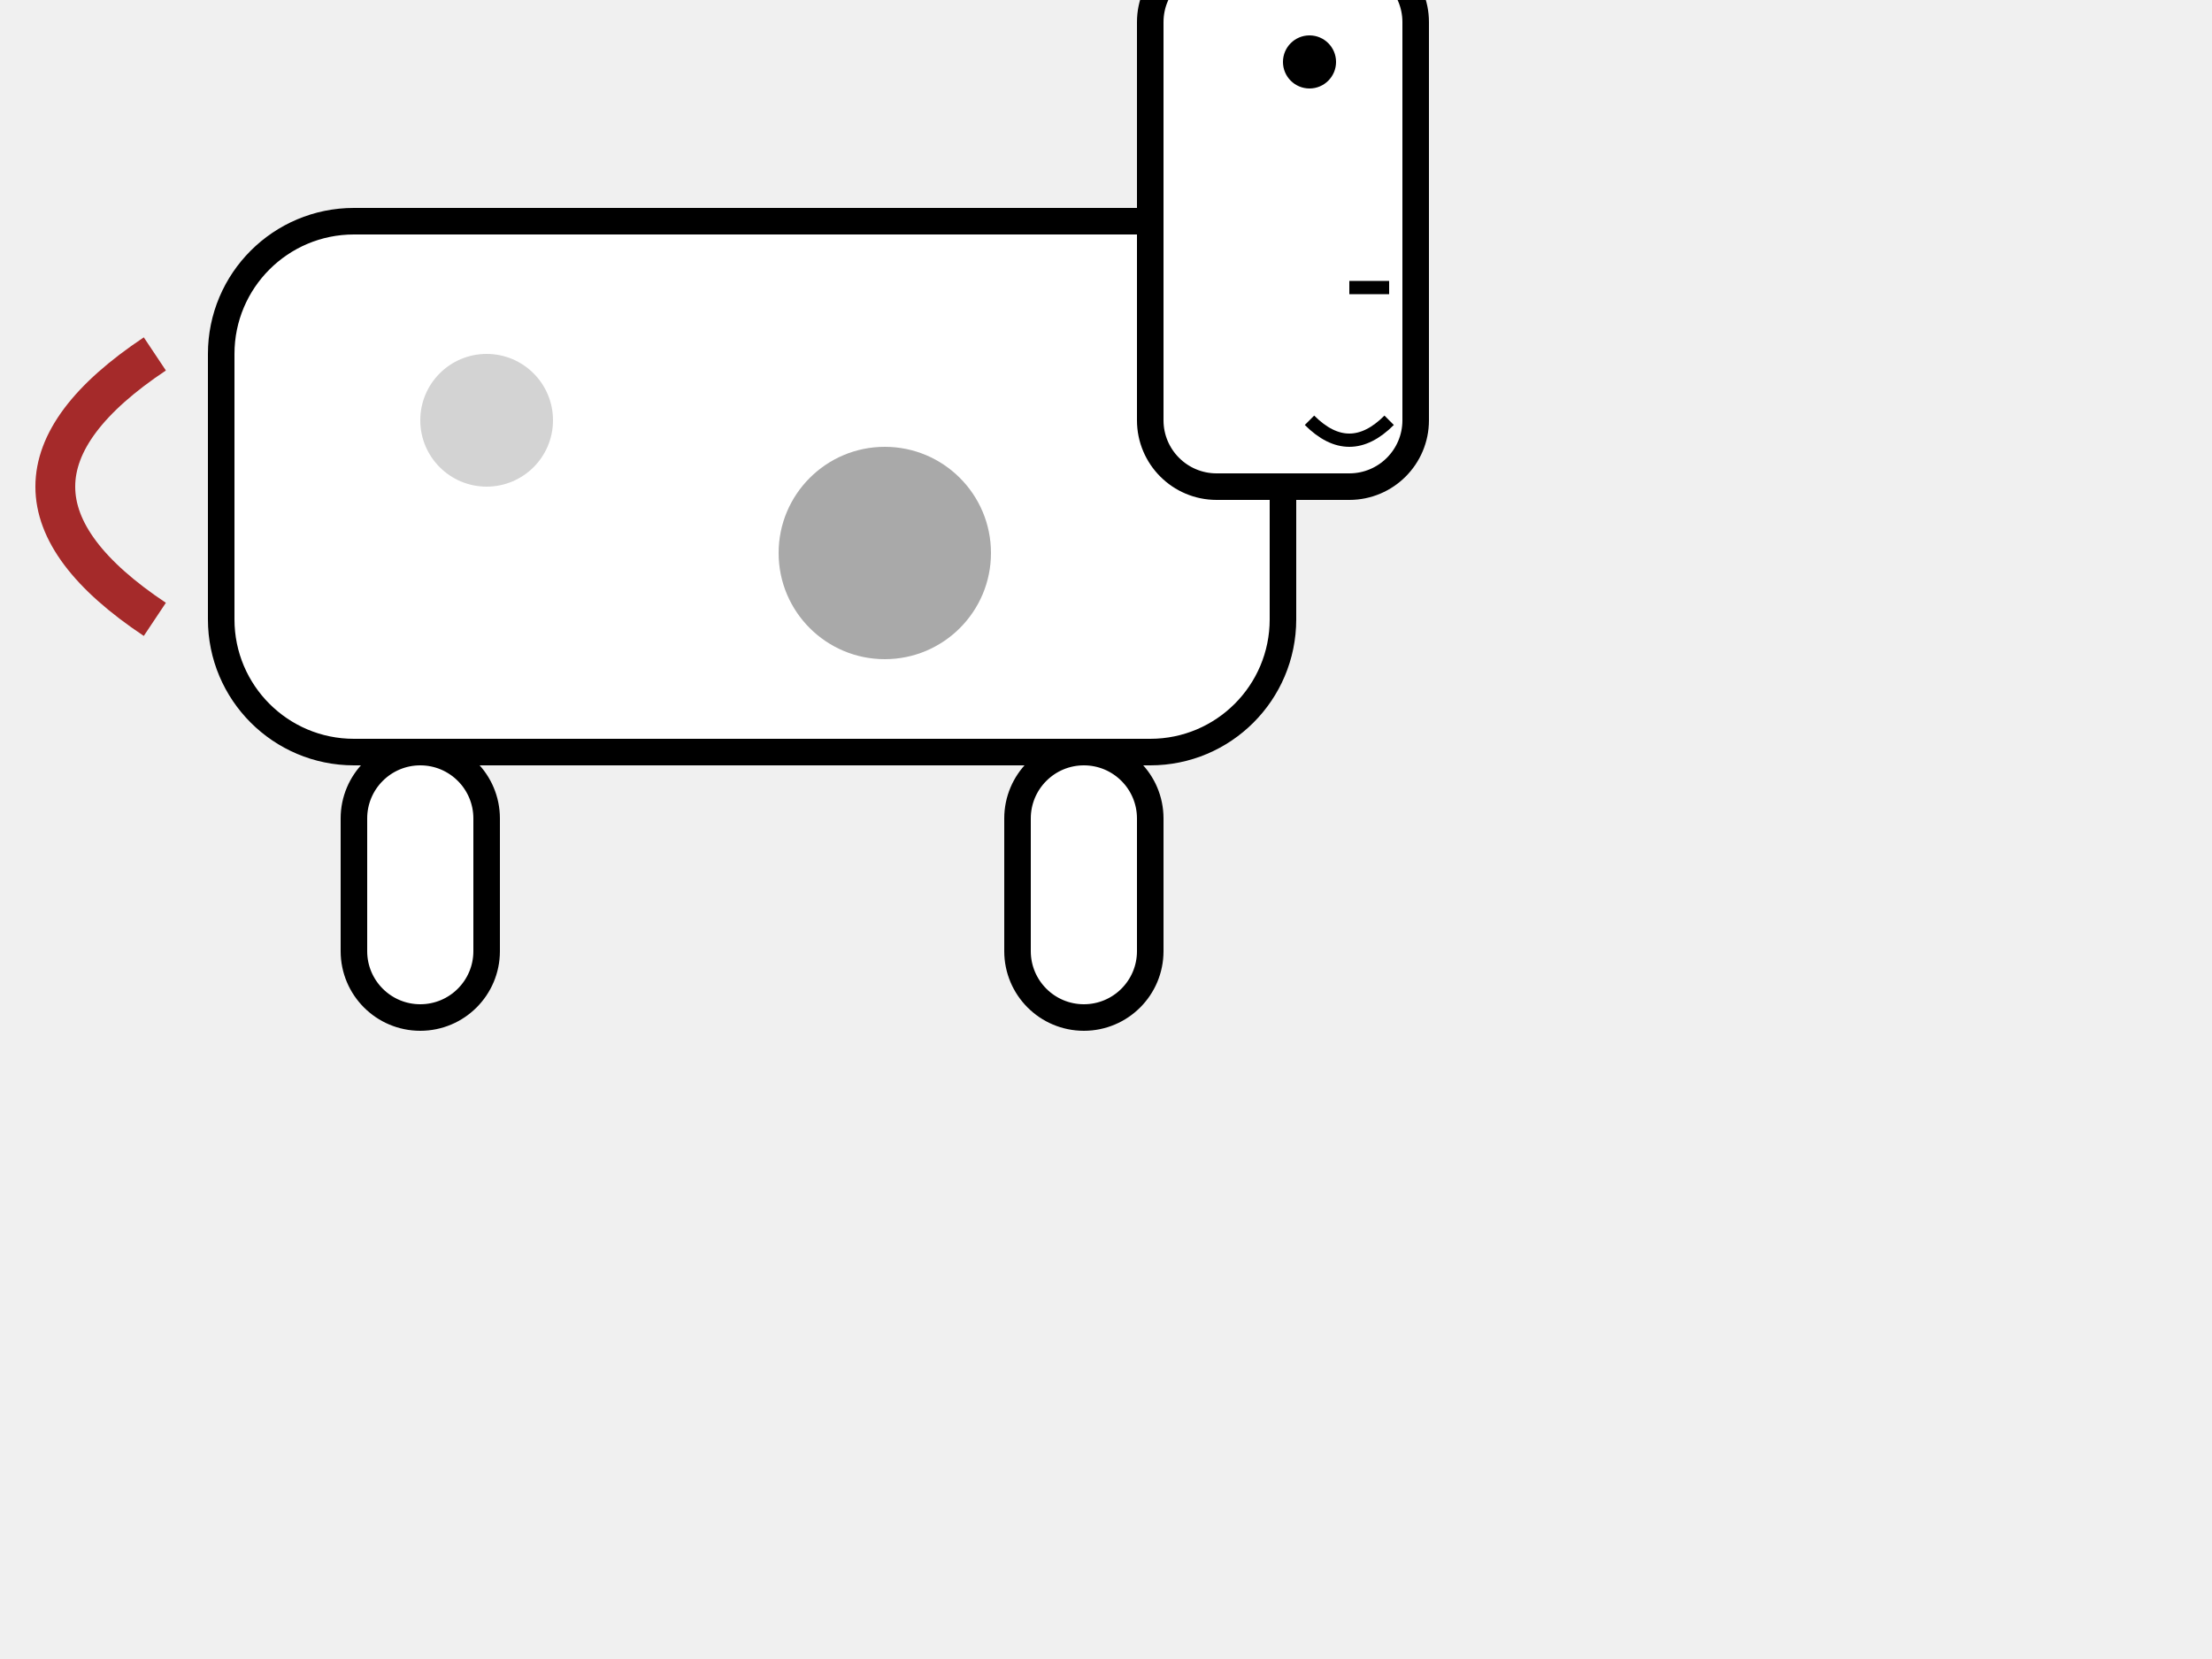
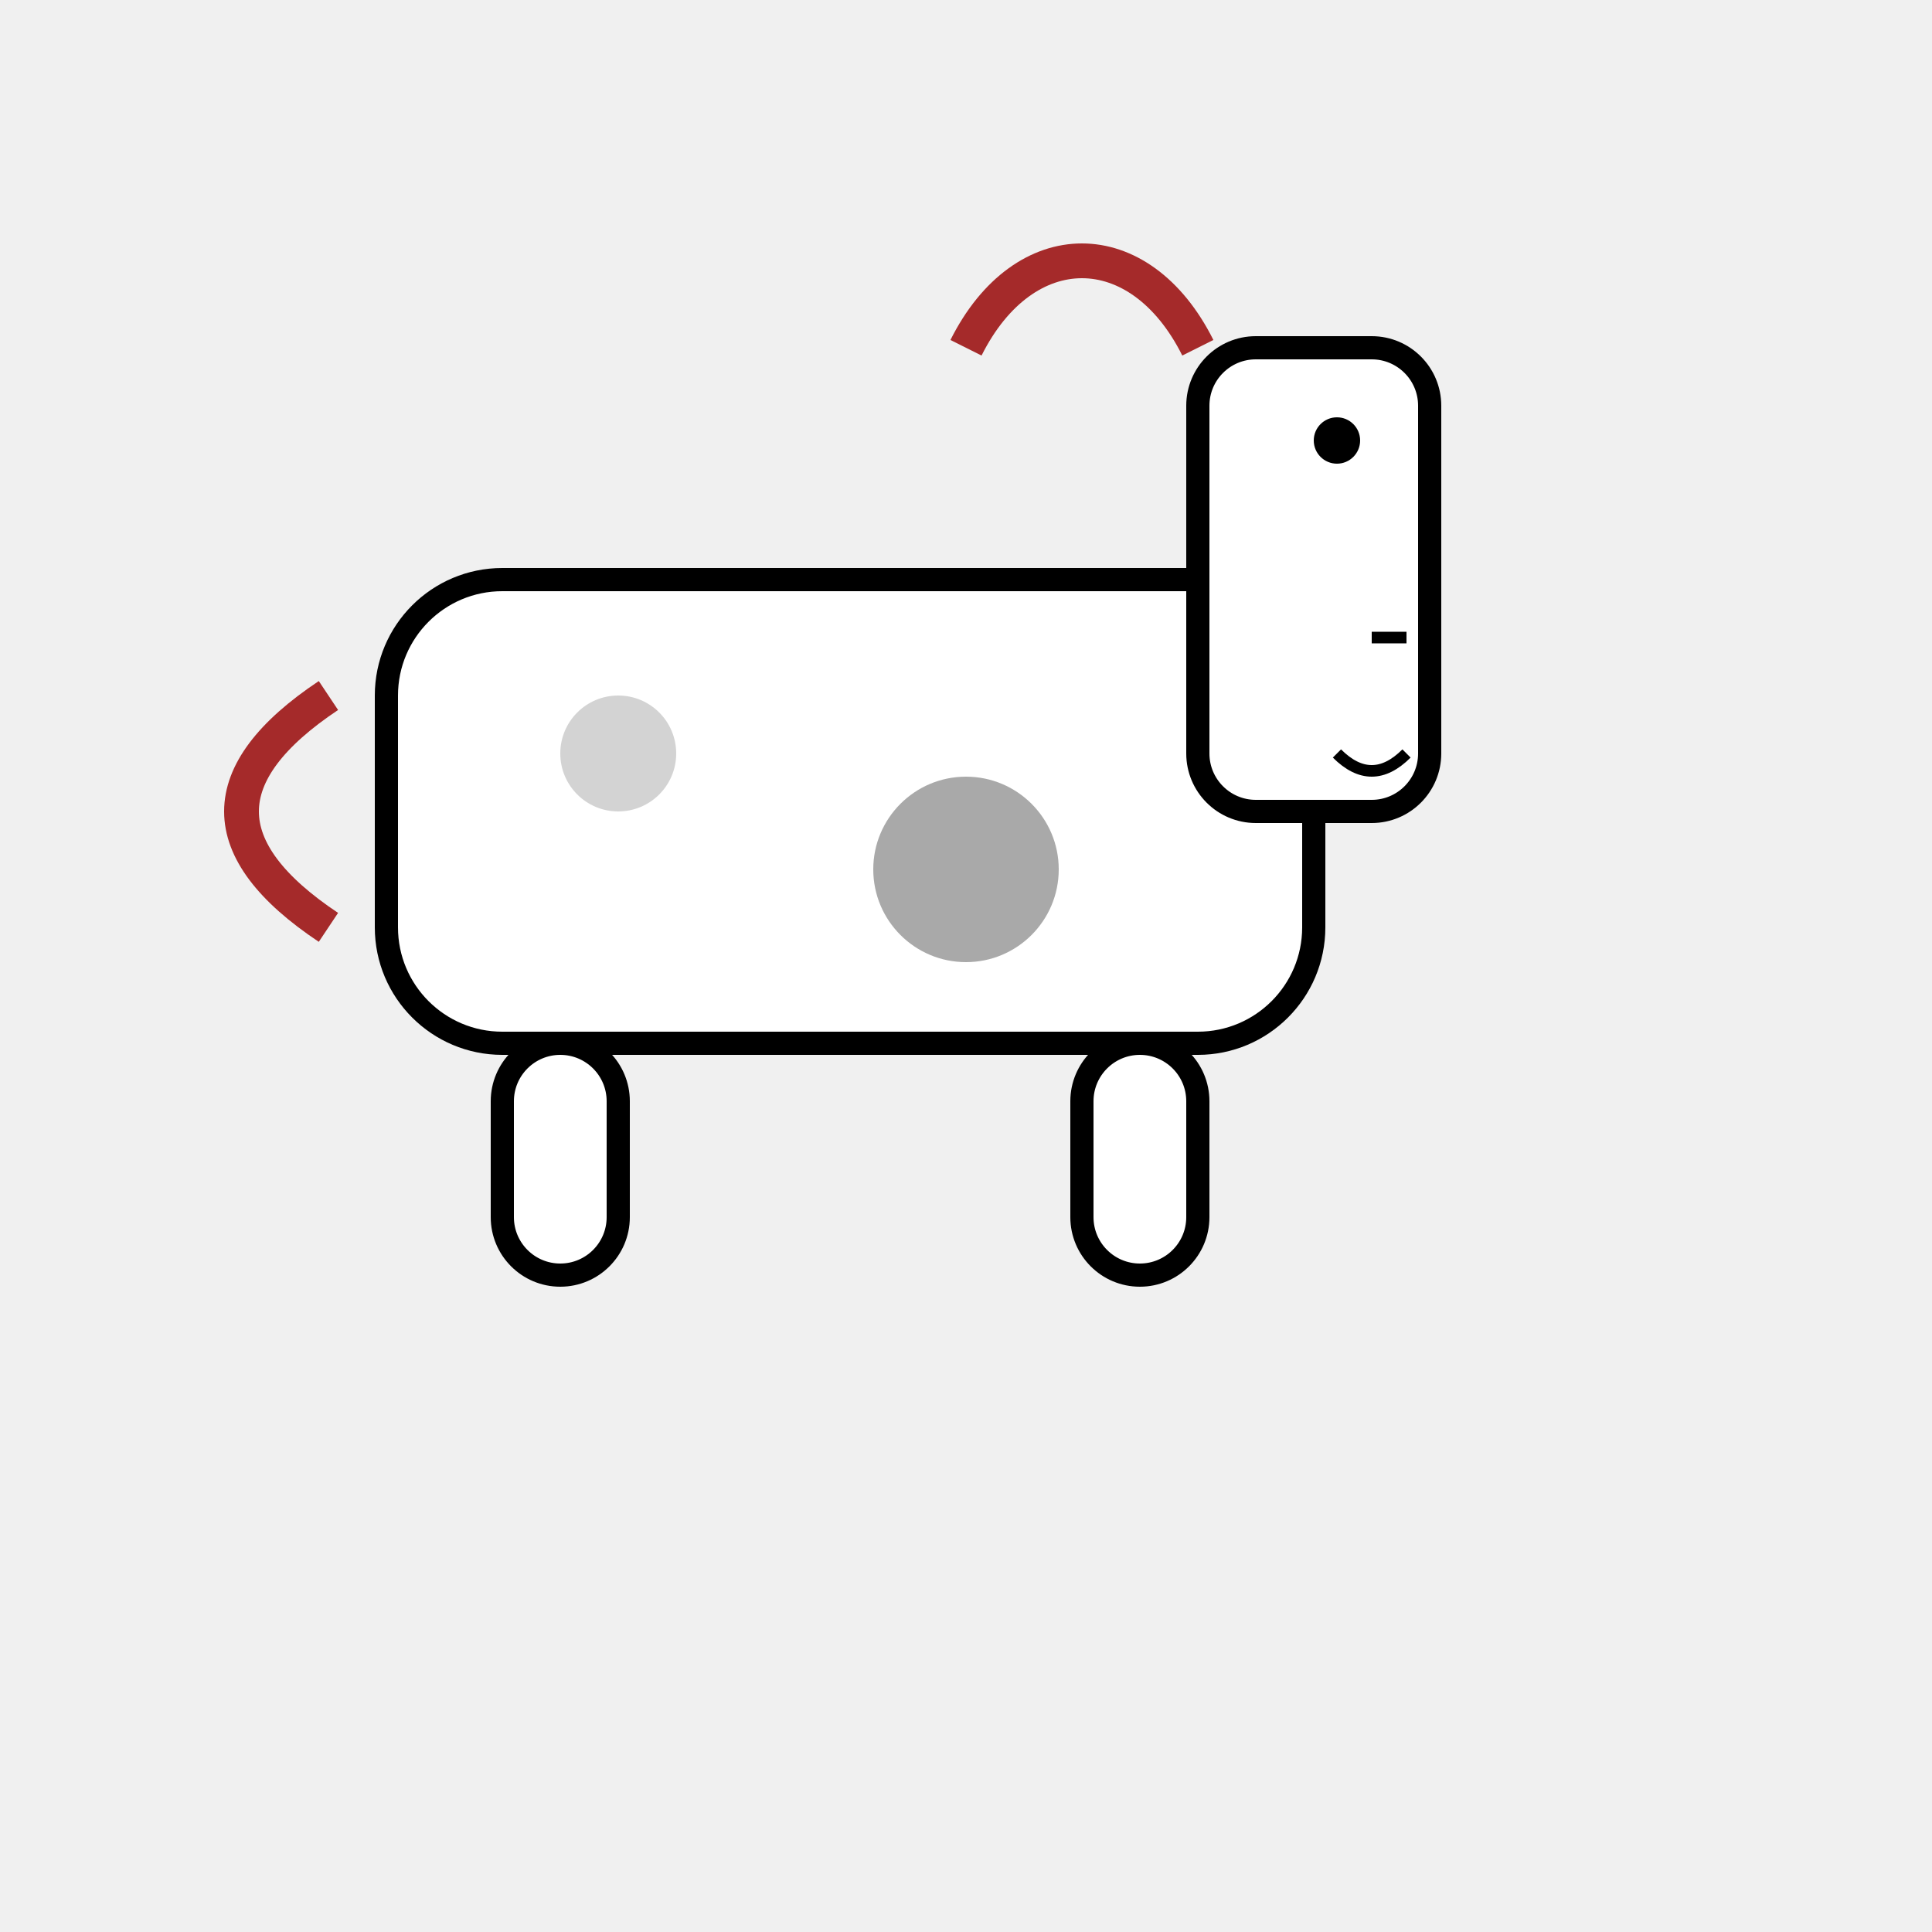
- <svg xmlns="http://www.w3.org/2000/svg" width="200" height="150" viewBox="0 0 200 150">
-   <g transform="translate(20, 20) scale(1.2)">
+ <svg xmlns="http://www.w3.org/2000/svg" width="200" height="200" viewBox="0 0 200 200">
+   <g transform="translate(40, 60) scale(1.2)">
    <rect x="0" y="0" width="80" height="40" rx="10" fill="white" stroke="black" stroke-width="2" />
    <circle cx="20" cy="15" r="5" fill="#D3D3D3" />
    <circle cx="50" cy="25" r="8" fill="#A9A9A9" />
    <rect x="70" y="-20" width="20" height="40" rx="5" fill="white" stroke="black" stroke-width="2" />
    <circle cx="82" cy="-12" r="2" fill="black" />
    <line x1="85" y1="5" x2="88" y2="5" stroke="black" stroke-width="1" />
    <path d="M 82 15 Q 85 18 88 15" fill="none" stroke="black" stroke-width="1" />
    <rect x="10" y="40" width="10" height="20" rx="5" fill="white" stroke="black" stroke-width="2" />
    <rect x="60" y="40" width="10" height="20" rx="5" fill="white" stroke="black" stroke-width="2" />
    <path d="M 70 -20 C 65 -30, 55 -30, 50 -20" fill="none" stroke="#A52A2A" stroke-width="3" />
    <path d="M -5 10 Q -20 20 -5 30" fill="none" stroke="#A52A2A" stroke-width="3" />
  </g>
</svg>
